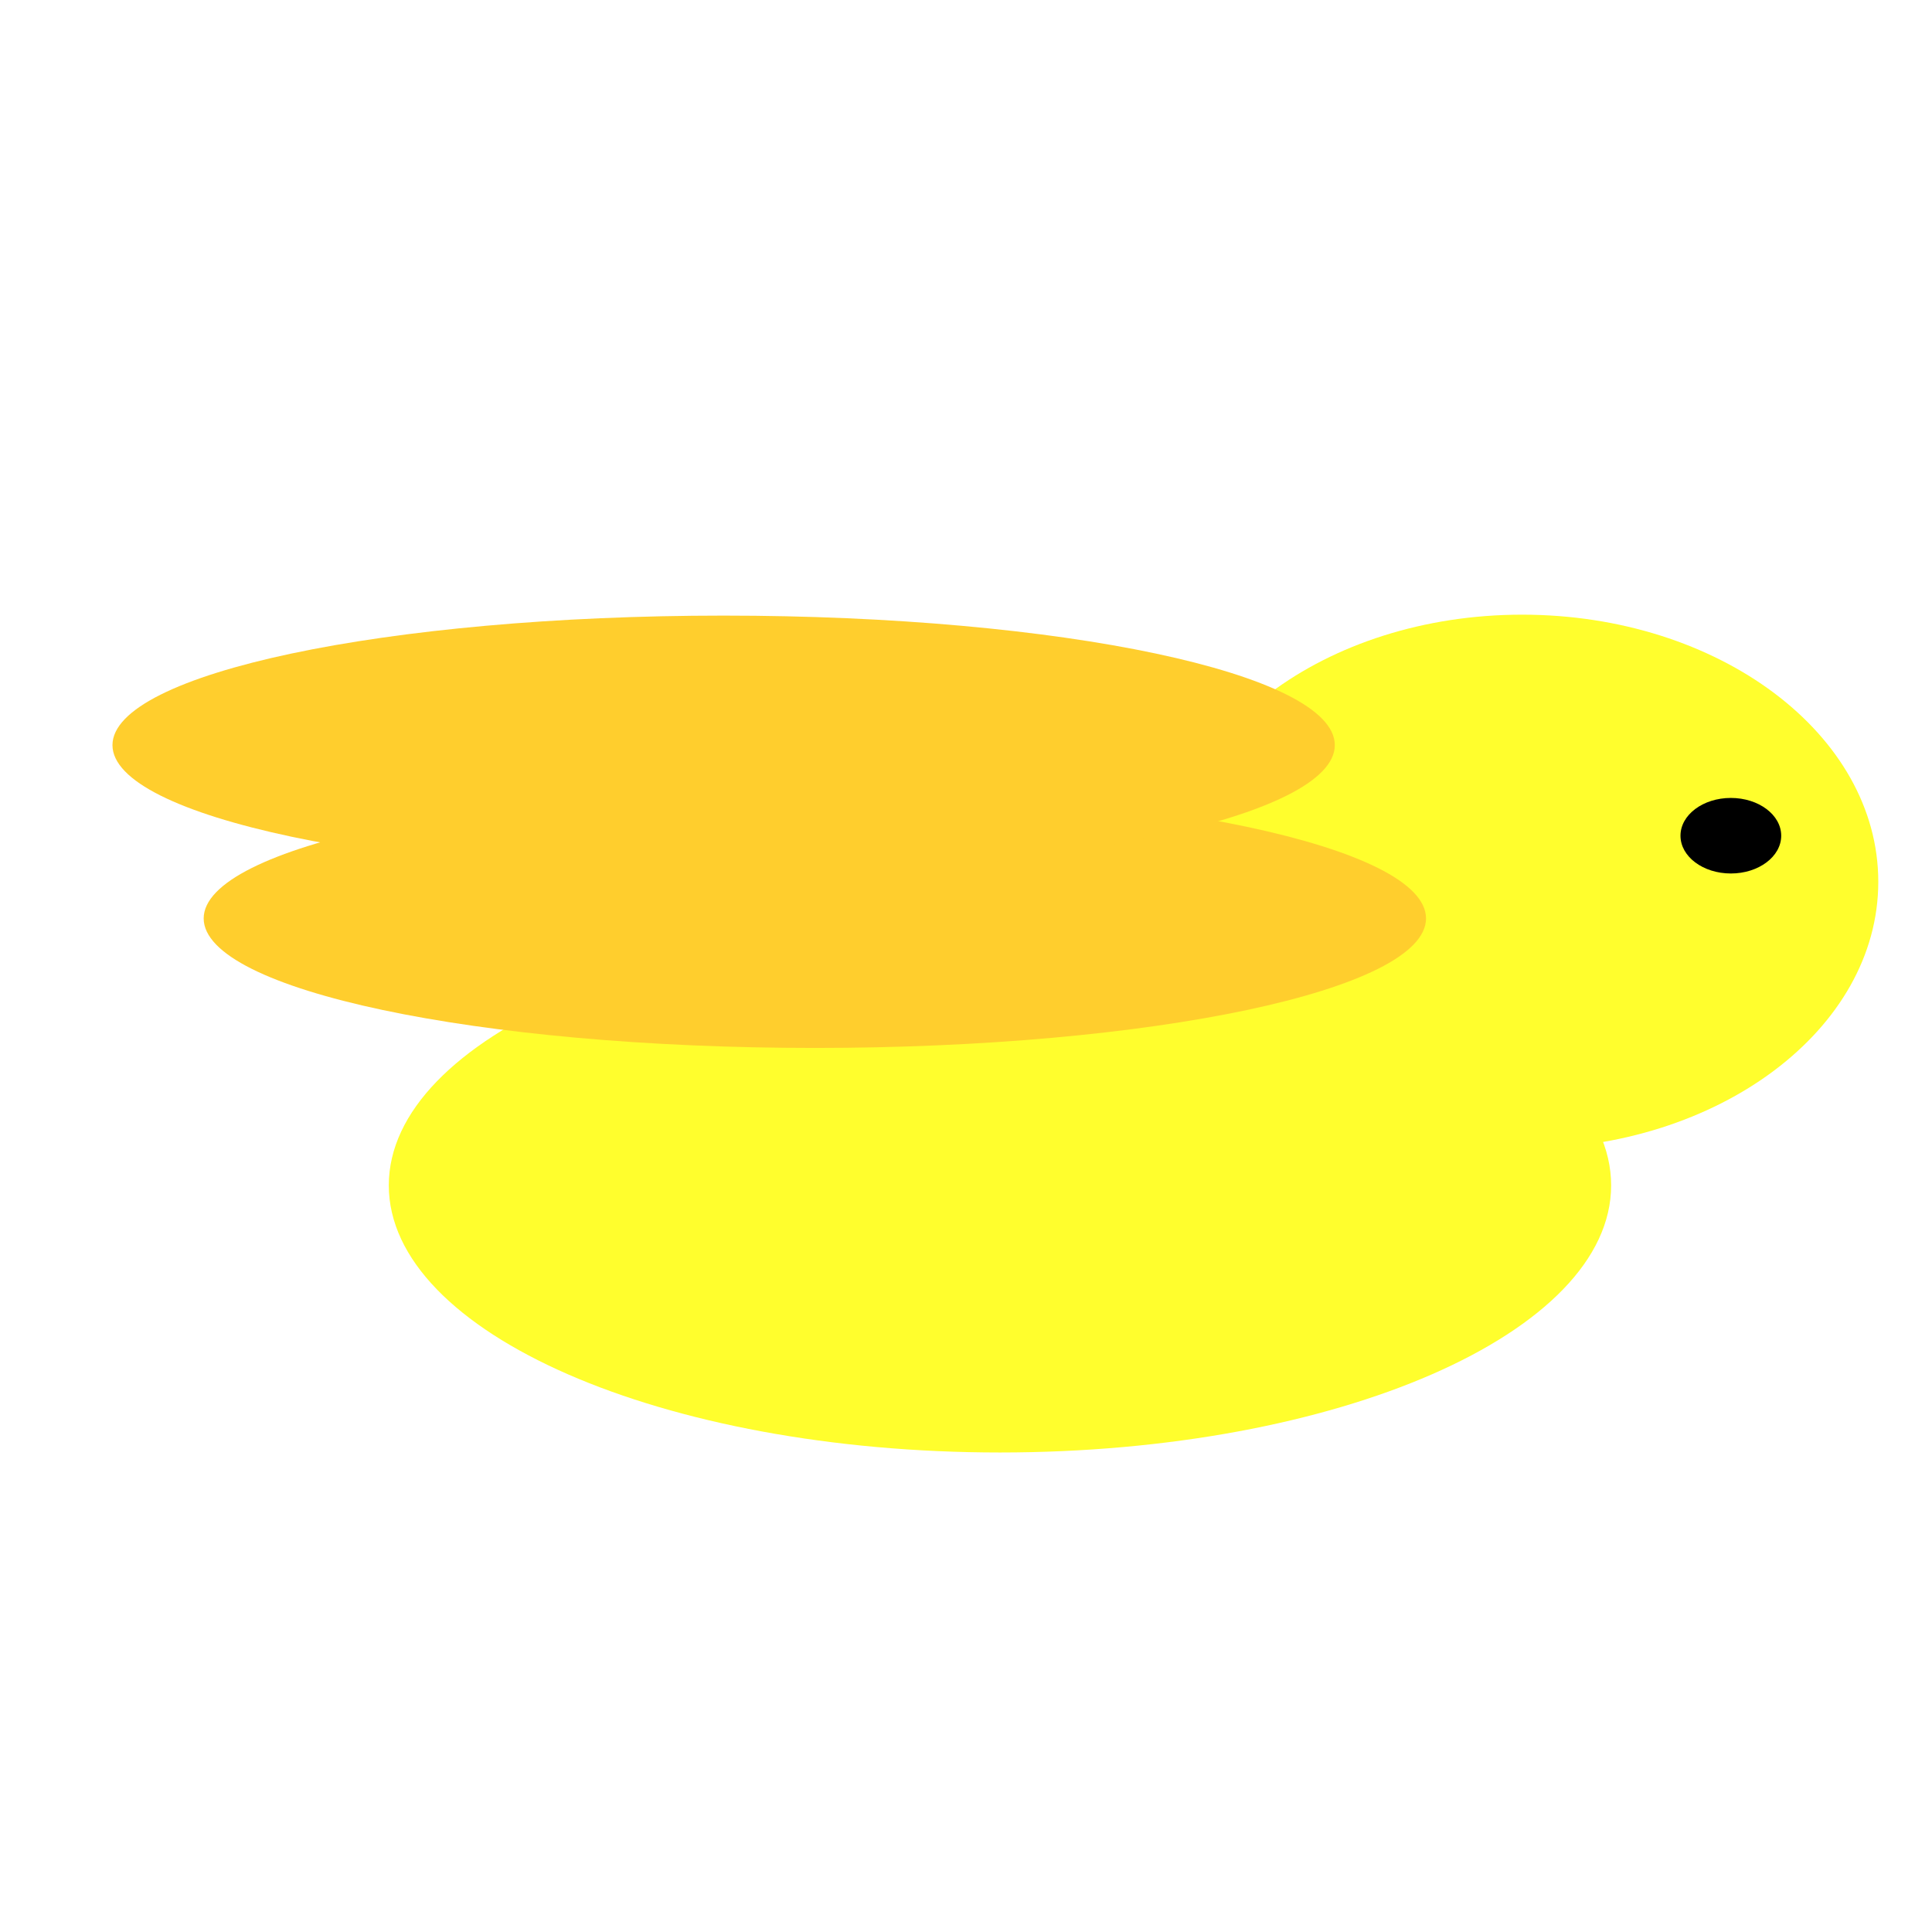
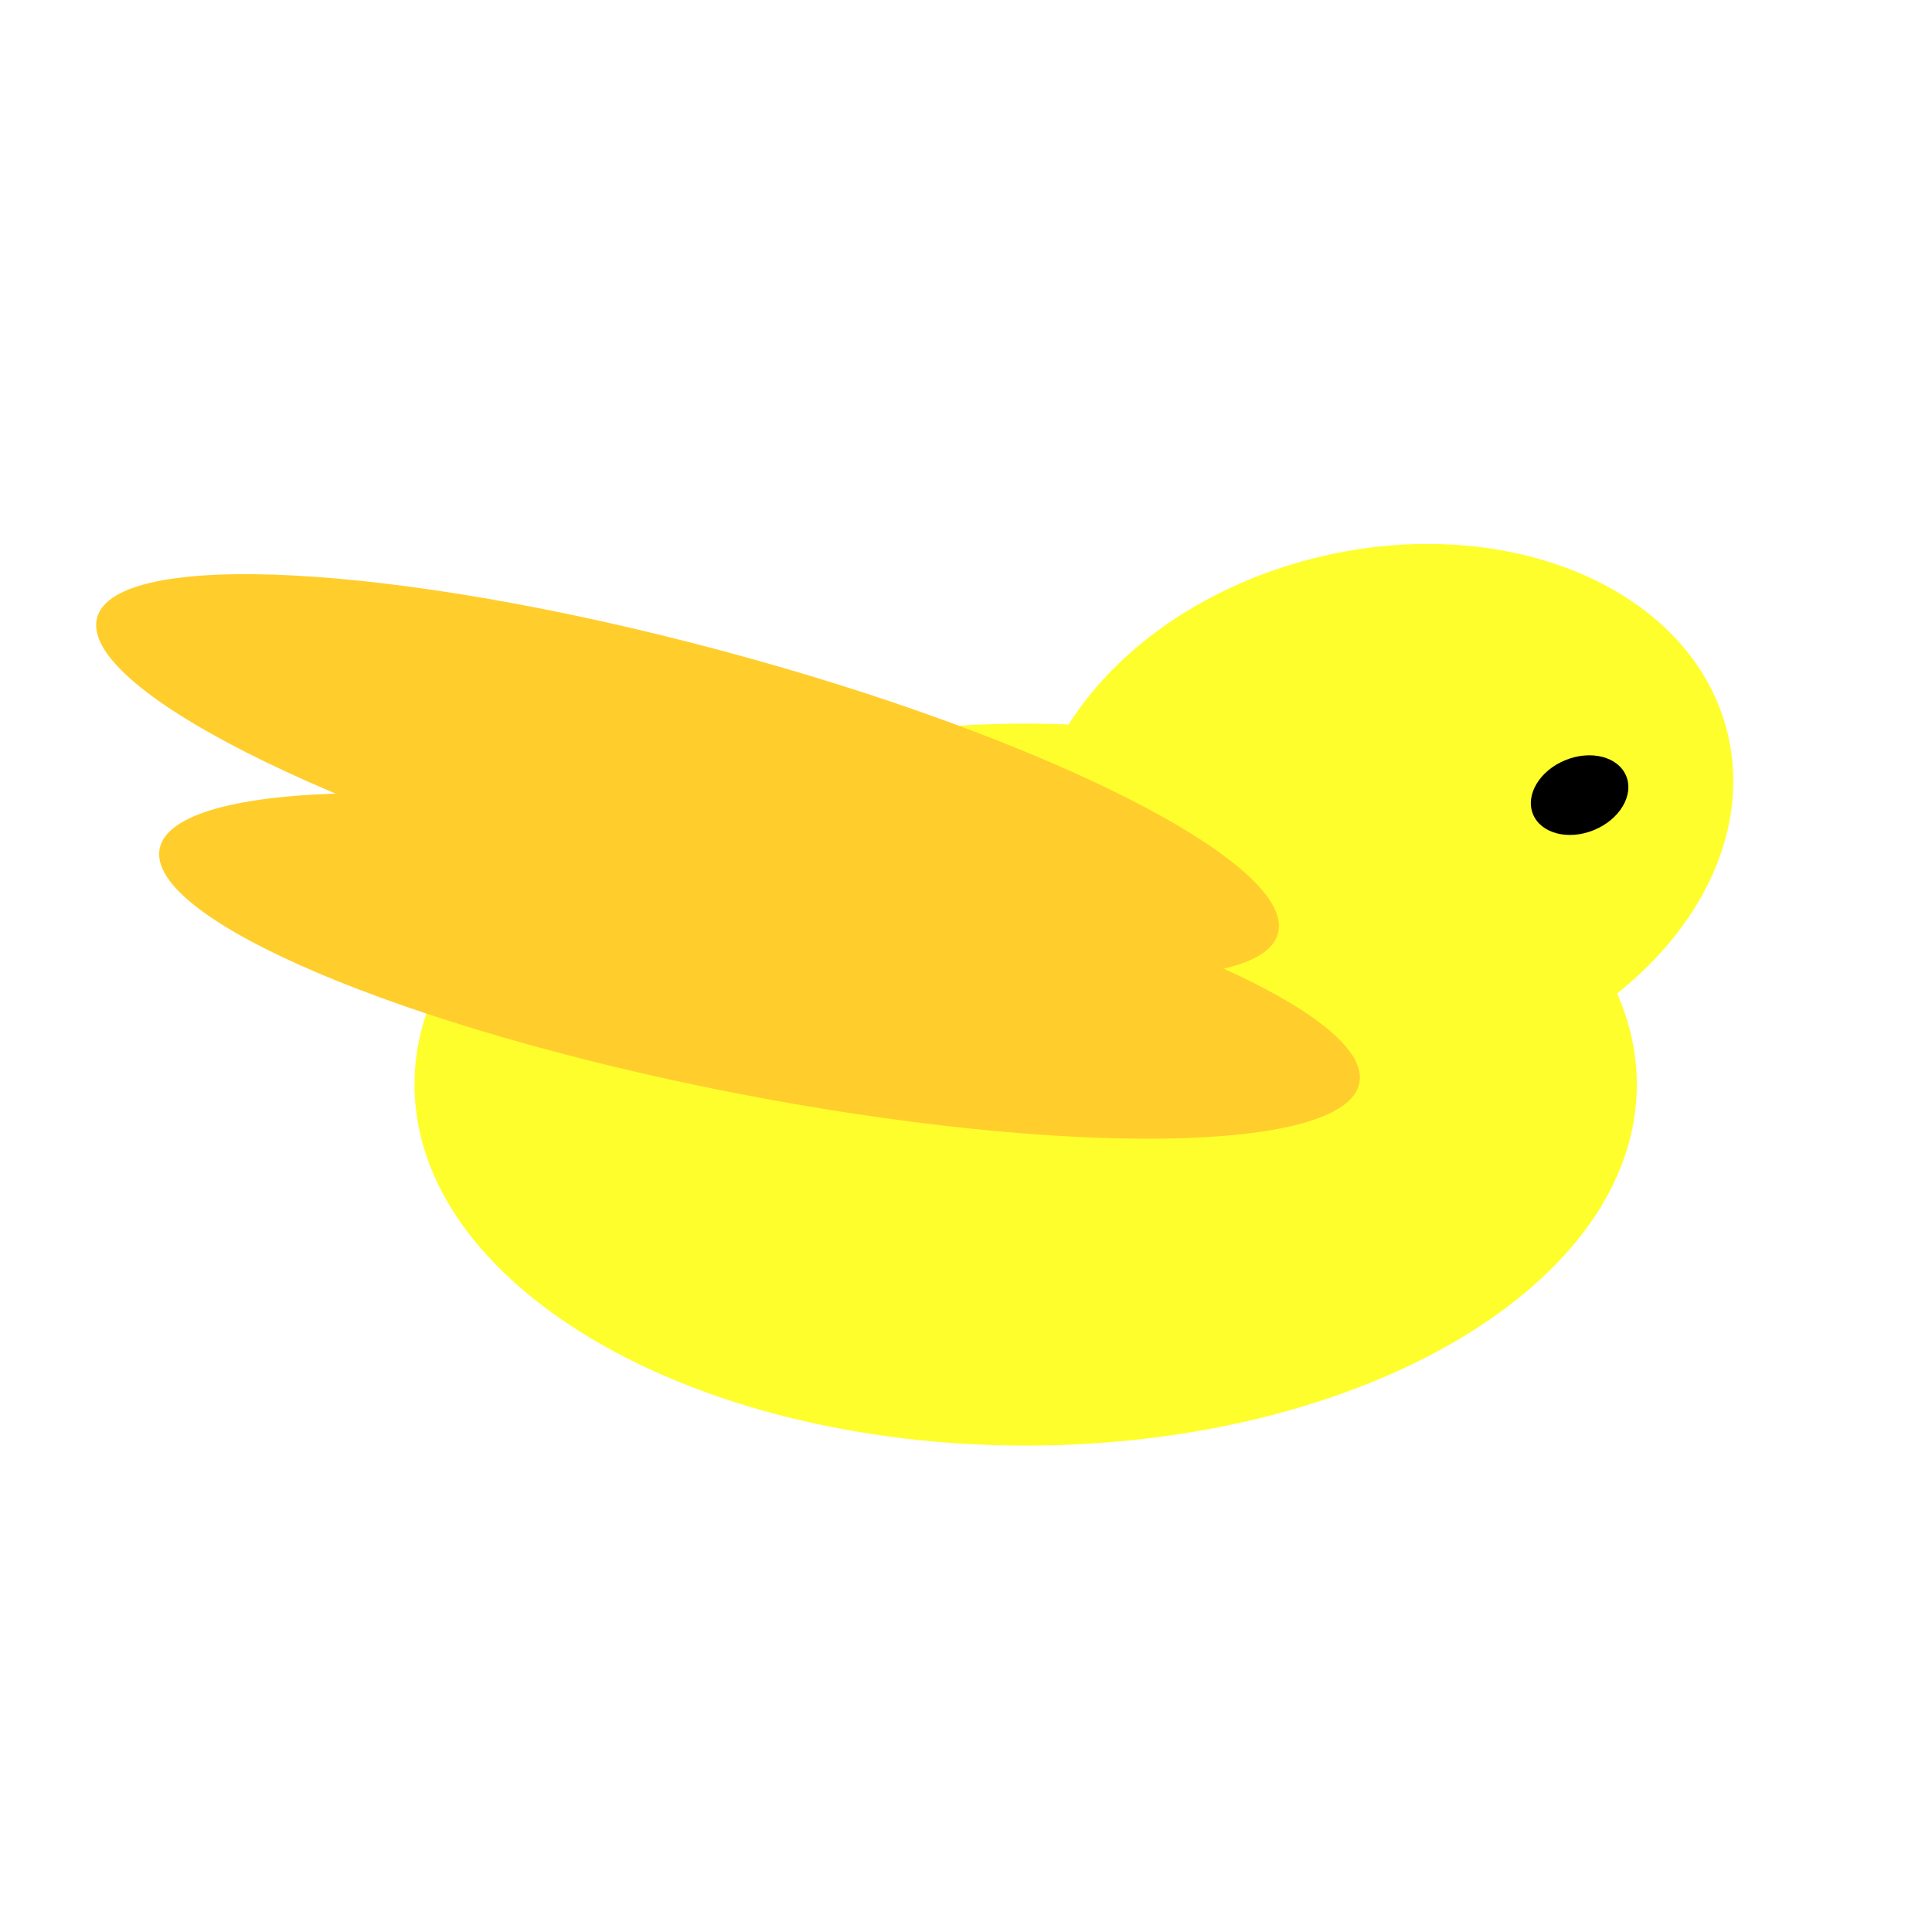
<svg xmlns="http://www.w3.org/2000/svg" width="512" height="512" viewBox="0 0 135.467 135.467" version="1.1" id="svg5">
  <defs id="defs2" />
  <g id="layer1">
    <rect style="opacity:1;fill:#24dbff;fill-opacity:1;stroke-width:1;stroke-linecap:square;paint-order:fill markers stroke" id="rect238" width="508" height="285.75" x="-910.754" y="105.354" />
    <rect style="opacity:1;fill:#c8f6ff;fill-opacity:1;stroke-width:1;stroke-linecap:square;paint-order:fill markers stroke" id="rect3132" width="81.848" height="31.857" x="-884.778" y="254.836" />
    <rect style="opacity:1;fill:#c8f6ff;fill-opacity:1;stroke-width:1;stroke-linecap:square;paint-order:fill markers stroke" id="rect3134" width="81.848" height="31.857" x="-537.292" y="144.072" />
    <rect style="opacity:1;fill:#c8f6ff;fill-opacity:1;stroke-width:1;stroke-linecap:square;paint-order:fill markers stroke" id="rect3136" width="81.848" height="31.857" x="-590.344" y="240.877" />
    <rect style="opacity:1;fill:#c8f6ff;fill-opacity:1;stroke-width:1;stroke-linecap:square;paint-order:fill markers stroke" id="rect3138" width="81.848" height="31.857" x="-745.588" y="320.02" />
    <rect style="fill:#99ff2e;fill-opacity:1;stroke-width:0.861;stroke-linecap:square;paint-order:fill markers stroke" id="rect290" width="508" height="33.835" x="-910.754" y="357.268" />
    <ellipse style="fill:#518618;fill-opacity:1;stroke-width:1;stroke-linecap:square;paint-order:fill markers stroke" id="path952" cx="-784.143" cy="369.305" rx="27.307" ry="6.742" />
    <ellipse style="fill:#518618;fill-opacity:1;stroke-width:1;stroke-linecap:square;paint-order:fill markers stroke" id="ellipse954" cx="-695.491" cy="376.263" rx="27.307" ry="6.742" />
    <ellipse style="fill:#518618;fill-opacity:1;stroke-width:1;stroke-linecap:square;paint-order:fill markers stroke" id="ellipse956" cx="-861.537" cy="378.016" rx="27.307" ry="6.742" />
    <ellipse style="fill:#518618;fill-opacity:1;stroke-width:1;stroke-linecap:square;paint-order:fill markers stroke" id="ellipse958" cx="-614.033" cy="379.693" rx="27.307" ry="6.742" />
    <ellipse style="fill:#518618;fill-opacity:1;stroke-width:1;stroke-linecap:square;paint-order:fill markers stroke" id="ellipse960" cx="-524.834" cy="367.931" rx="27.307" ry="6.742" />
    <ellipse style="fill:#518618;fill-opacity:1;stroke-width:1;stroke-linecap:square;paint-order:fill markers stroke" id="ellipse962" cx="-442.006" cy="377.733" rx="27.307" ry="6.742" />
    <rect style="fill:#ff2d2d;fill-opacity:1;stroke-width:1.597;stroke-linecap:square;paint-order:fill markers stroke" id="rect2244" width="31.367" height="215.175" x="-563.268" y="-109.821" />
    <g id="g3722">
      <rect style="opacity:0;fill:#99ff2e;fill-opacity:1;stroke-width:1.219;stroke-linecap:square;paint-order:fill markers stroke" id="rect3712" width="508" height="67.798" x="34.656" y="391.231" />
      <rect style="fill:#99ff2e;fill-opacity:1;stroke-width:0.862;stroke-linecap:square;paint-order:fill markers stroke" id="rect3698" width="508" height="33.899" x="34.656" y="425.13" />
      <ellipse style="fill:#518618;fill-opacity:1;stroke-width:1;stroke-linecap:square;paint-order:fill markers stroke" id="ellipse3700" cx="152.256" cy="424.754" rx="27.307" ry="6.742" />
-       <ellipse style="fill:#518618;fill-opacity:1;stroke-width:1;stroke-linecap:square;paint-order:fill markers stroke" id="ellipse3702" cx="241.601" cy="423.394" rx="27.307" ry="6.742" />
-       <ellipse style="fill:#518618;fill-opacity:1;stroke-width:1;stroke-linecap:square;paint-order:fill markers stroke" id="ellipse3704" cx="78.328" cy="423.068" rx="27.307" ry="6.742" />
+       <ellipse style="fill:#518618;fill-opacity:1;stroke-width:1;stroke-linecap:square;paint-order:fill markers stroke" id="ellipse3702" cx="239.522" cy="435.527" rx="27.307" ry="6.742" />
+       <ellipse style="fill:#518618;fill-opacity:1;stroke-width:1;stroke-linecap:square;paint-order:fill markers stroke" id="ellipse3704" cx="77.347" cy="434.831" rx="27.307" ry="6.742" />
      <ellipse style="fill:#518618;fill-opacity:1;stroke-width:1;stroke-linecap:square;paint-order:fill markers stroke" id="ellipse3706" cx="327.218" cy="426.825" rx="27.307" ry="6.742" />
-       <ellipse style="fill:#518618;fill-opacity:1;stroke-width:1;stroke-linecap:square;paint-order:fill markers stroke" id="ellipse3708" cx="419.883" cy="424.073" rx="27.307" ry="6.742" />
+       <ellipse style="fill:#518618;fill-opacity:1;stroke-width:1;stroke-linecap:square;paint-order:fill markers stroke" id="ellipse3708" cx="409.486" cy="434.14" rx="27.307" ry="6.742" />
      <ellipse style="fill:#518618;fill-opacity:1;stroke-width:1;stroke-linecap:square;paint-order:fill markers stroke" id="ellipse3710" cx="504.097" cy="425.558" rx="27.307" ry="6.742" />
    </g>
-     <g id="g4546" transform="matrix(1.637826,0,0,1.637826,-202.6174,-100.2205)">
-       <ellipse style="opacity:1;fill:#fffe2d;fill-opacity:1;stroke-width:1;stroke-linecap:square;paint-order:fill markers stroke" id="path3803" cx="166.521" cy="111.938" rx="26.165" ry="11.436" />
-       <ellipse style="opacity:1;fill:#fffe2d;fill-opacity:1;stroke-width:0.763;stroke-linecap:square;paint-order:fill markers stroke" id="ellipse4533" cx="188.874" cy="98.942" rx="15.249" ry="11.436" />
-       <ellipse style="opacity:1;fill:#000000;fill-opacity:1;stroke-width:0.108;stroke-linecap:square;paint-order:fill markers stroke" id="ellipse4535" cx="197.811" cy="96.969" rx="2.156" ry="1.617" />
-       <ellipse style="opacity:1;fill:#ffce2d;fill-opacity:1;stroke-width:0.696;stroke-linecap:square;paint-order:fill markers stroke" id="ellipse4537" cx="158.596" cy="100.51" rx="26.165" ry="5.545" />
-       <ellipse style="opacity:1;fill:#ffce2d;fill-opacity:1;stroke-width:0.696;stroke-linecap:square;paint-order:fill markers stroke" id="ellipse4539" cx="154.691" cy="93.091" rx="26.165" ry="5.545" />
+     <g id="g4546" transform="matrix(1.637826,0,0,1.637826,-35.96222,-161.6628)">
+       <ellipse style="opacity:1;fill:#ff922d;fill-opacity:1;stroke-width:1;stroke-linecap:square;paint-order:fill markers stroke" id="path3803" cx="166.521" cy="111.938" rx="26.165" ry="11.436" />
+       <ellipse style="opacity:1;fill:#ff922d;fill-opacity:1;stroke-width:0.763;stroke-linecap:square;paint-order:fill markers stroke" id="ellipse4533" cx="188.874" cy="98.942" rx="15.249" ry="11.436" />
+       <ellipse style="opacity:1;fill:#ffce2d;fill-opacity:1;stroke-width:0.62;stroke-linecap:square;paint-order:fill markers stroke" id="ellipse4537" cx="160.945" cy="101.258" rx="20.733" ry="5.545" />
+       <ellipse style="opacity:1;fill:#ffce2d;fill-opacity:1;stroke-width:0.62;stroke-linecap:square;paint-order:fill markers stroke" id="ellipse4539" cx="161.17" cy="105.51" rx="20.733" ry="5.545" />
    </g>
    <g id="g1847" transform="matrix(-0.5007279,0,0,-1,-223.0079,591.1526)">
      <rect style="fill:#ffce2d;fill-opacity:0;stroke-width:1.257;stroke-linecap:square;paint-order:fill markers stroke" id="rect478" width="67.733" height="270.933" x="-171.2" y="160.11" />
      <g id="g406" transform="matrix(1.241438,0,0,1.336827,542.4597,-73.90836)">
        <rect style="fill:#ff802d;fill-opacity:1;stroke-width:1.822;stroke-linecap:square;paint-order:fill markers stroke" id="rect1100" width="44.766" height="196.187" x="525.202" y="-372.116" transform="scale(-1)" ry="0" />
        <rect style="fill:#ffce2d;stroke-width:0.88;stroke-linecap:square;paint-order:fill markers stroke" id="rect368" width="49.12" height="11.374" x="-572.145" y="175.929" />
      </g>
    </g>
    <ellipse style="fill:#ffd9c0;fill-opacity:1;stroke-width:1.118;stroke-linecap:square;paint-order:fill markers stroke" id="path379" cx="-154.891" cy="294.68" rx="6.616" ry="107.578" />
+     <g id="g455" transform="matrix(1.637826,0,0,1.637826,60.56985,8.583154)">
+       <ellipse style="opacity:1;fill:#fffe2d;fill-opacity:1;stroke-width:1;stroke-linecap:square;paint-order:fill markers stroke" id="ellipse445" cx="166.521" cy="111.938" rx="26.165" ry="11.436" />
+       <ellipse style="opacity:1;fill:#fffe2d;fill-opacity:1;stroke-width:0.763;stroke-linecap:square;paint-order:fill markers stroke" id="ellipse447" cx="188.874" cy="98.942" rx="15.249" ry="11.436" />
+       <ellipse style="opacity:1;fill:#000000;fill-opacity:1;stroke-width:0.108;stroke-linecap:square;paint-order:fill markers stroke" id="ellipse449" cx="197.811" cy="96.969" rx="2.156" ry="1.617" />
+       <ellipse style="opacity:1;fill:#ffce2d;fill-opacity:1;stroke-width:0.696;stroke-linecap:square;paint-order:fill markers stroke" id="ellipse451" cx="158.596" cy="100.51" rx="26.165" ry="5.545" />
+       <ellipse style="opacity:1;fill:#ffce2d;fill-opacity:1;stroke-width:0.696;stroke-linecap:square;paint-order:fill markers stroke" id="ellipse453" cx="154.691" cy="93.091" rx="26.165" ry="5.545" />
+     </g>
+     <path style="fill:none;stroke:#000000;stroke-width:4;stroke-linecap:round;stroke-dasharray:none;stroke-opacity:1;paint-order:fill markers stroke" d="m 275.528,-6.191 14.206,8.661" id="path520" />
+     <path style="fill:none;stroke:#000000;stroke-width:4;stroke-linecap:round;stroke-dasharray:none;stroke-opacity:1;paint-order:fill markers stroke" d="M 286.607,-9.264 280.693,6.288" id="path1265" />
+     <g id="g455-5" transform="matrix(1.637826,0,0,1.637826,-205.8713,-96.44997)">
+       <ellipse style="opacity:1;fill:#fffe2d;fill-opacity:1;stroke-width:1.162;stroke-linecap:square;paint-order:fill markers stroke" id="ellipse445-7" cx="169.608" cy="105.322" rx="26.165" ry="15.455" />
+       <ellipse style="opacity:1;fill:#fffe2d;fill-opacity:1;stroke-width:0.763;stroke-linecap:square;paint-order:fill markers stroke" id="ellipse447-5" cx="157.777" cy="134.458" rx="15.249" ry="11.436" transform="rotate(-13.51733)" />
+       <ellipse style="opacity:1;fill:#000000;fill-opacity:1;stroke-width:0.108;stroke-linecap:square;paint-order:fill markers stroke" id="ellipse449-5" cx="143.647" cy="159.296" rx="2.156" ry="1.617" transform="rotate(-22.2837)" />
+       <ellipse style="opacity:1;fill:#ffce2d;fill-opacity:1;stroke-width:0.696;stroke-linecap:square;paint-order:fill markers stroke" id="ellipse451-0" cx="174.489" cy="68.066" rx="26.165" ry="5.545" transform="rotate(11.04687)" />
+       <ellipse style="opacity:1;fill:#ffce2d;fill-opacity:1;stroke-width:0.696;stroke-linecap:square;paint-order:fill markers stroke" id="ellipse453-2" cx="173.656" cy="48.896" rx="26.165" ry="5.545" transform="rotate(14.96993)" />
+     </g>
  </g>
</svg>
